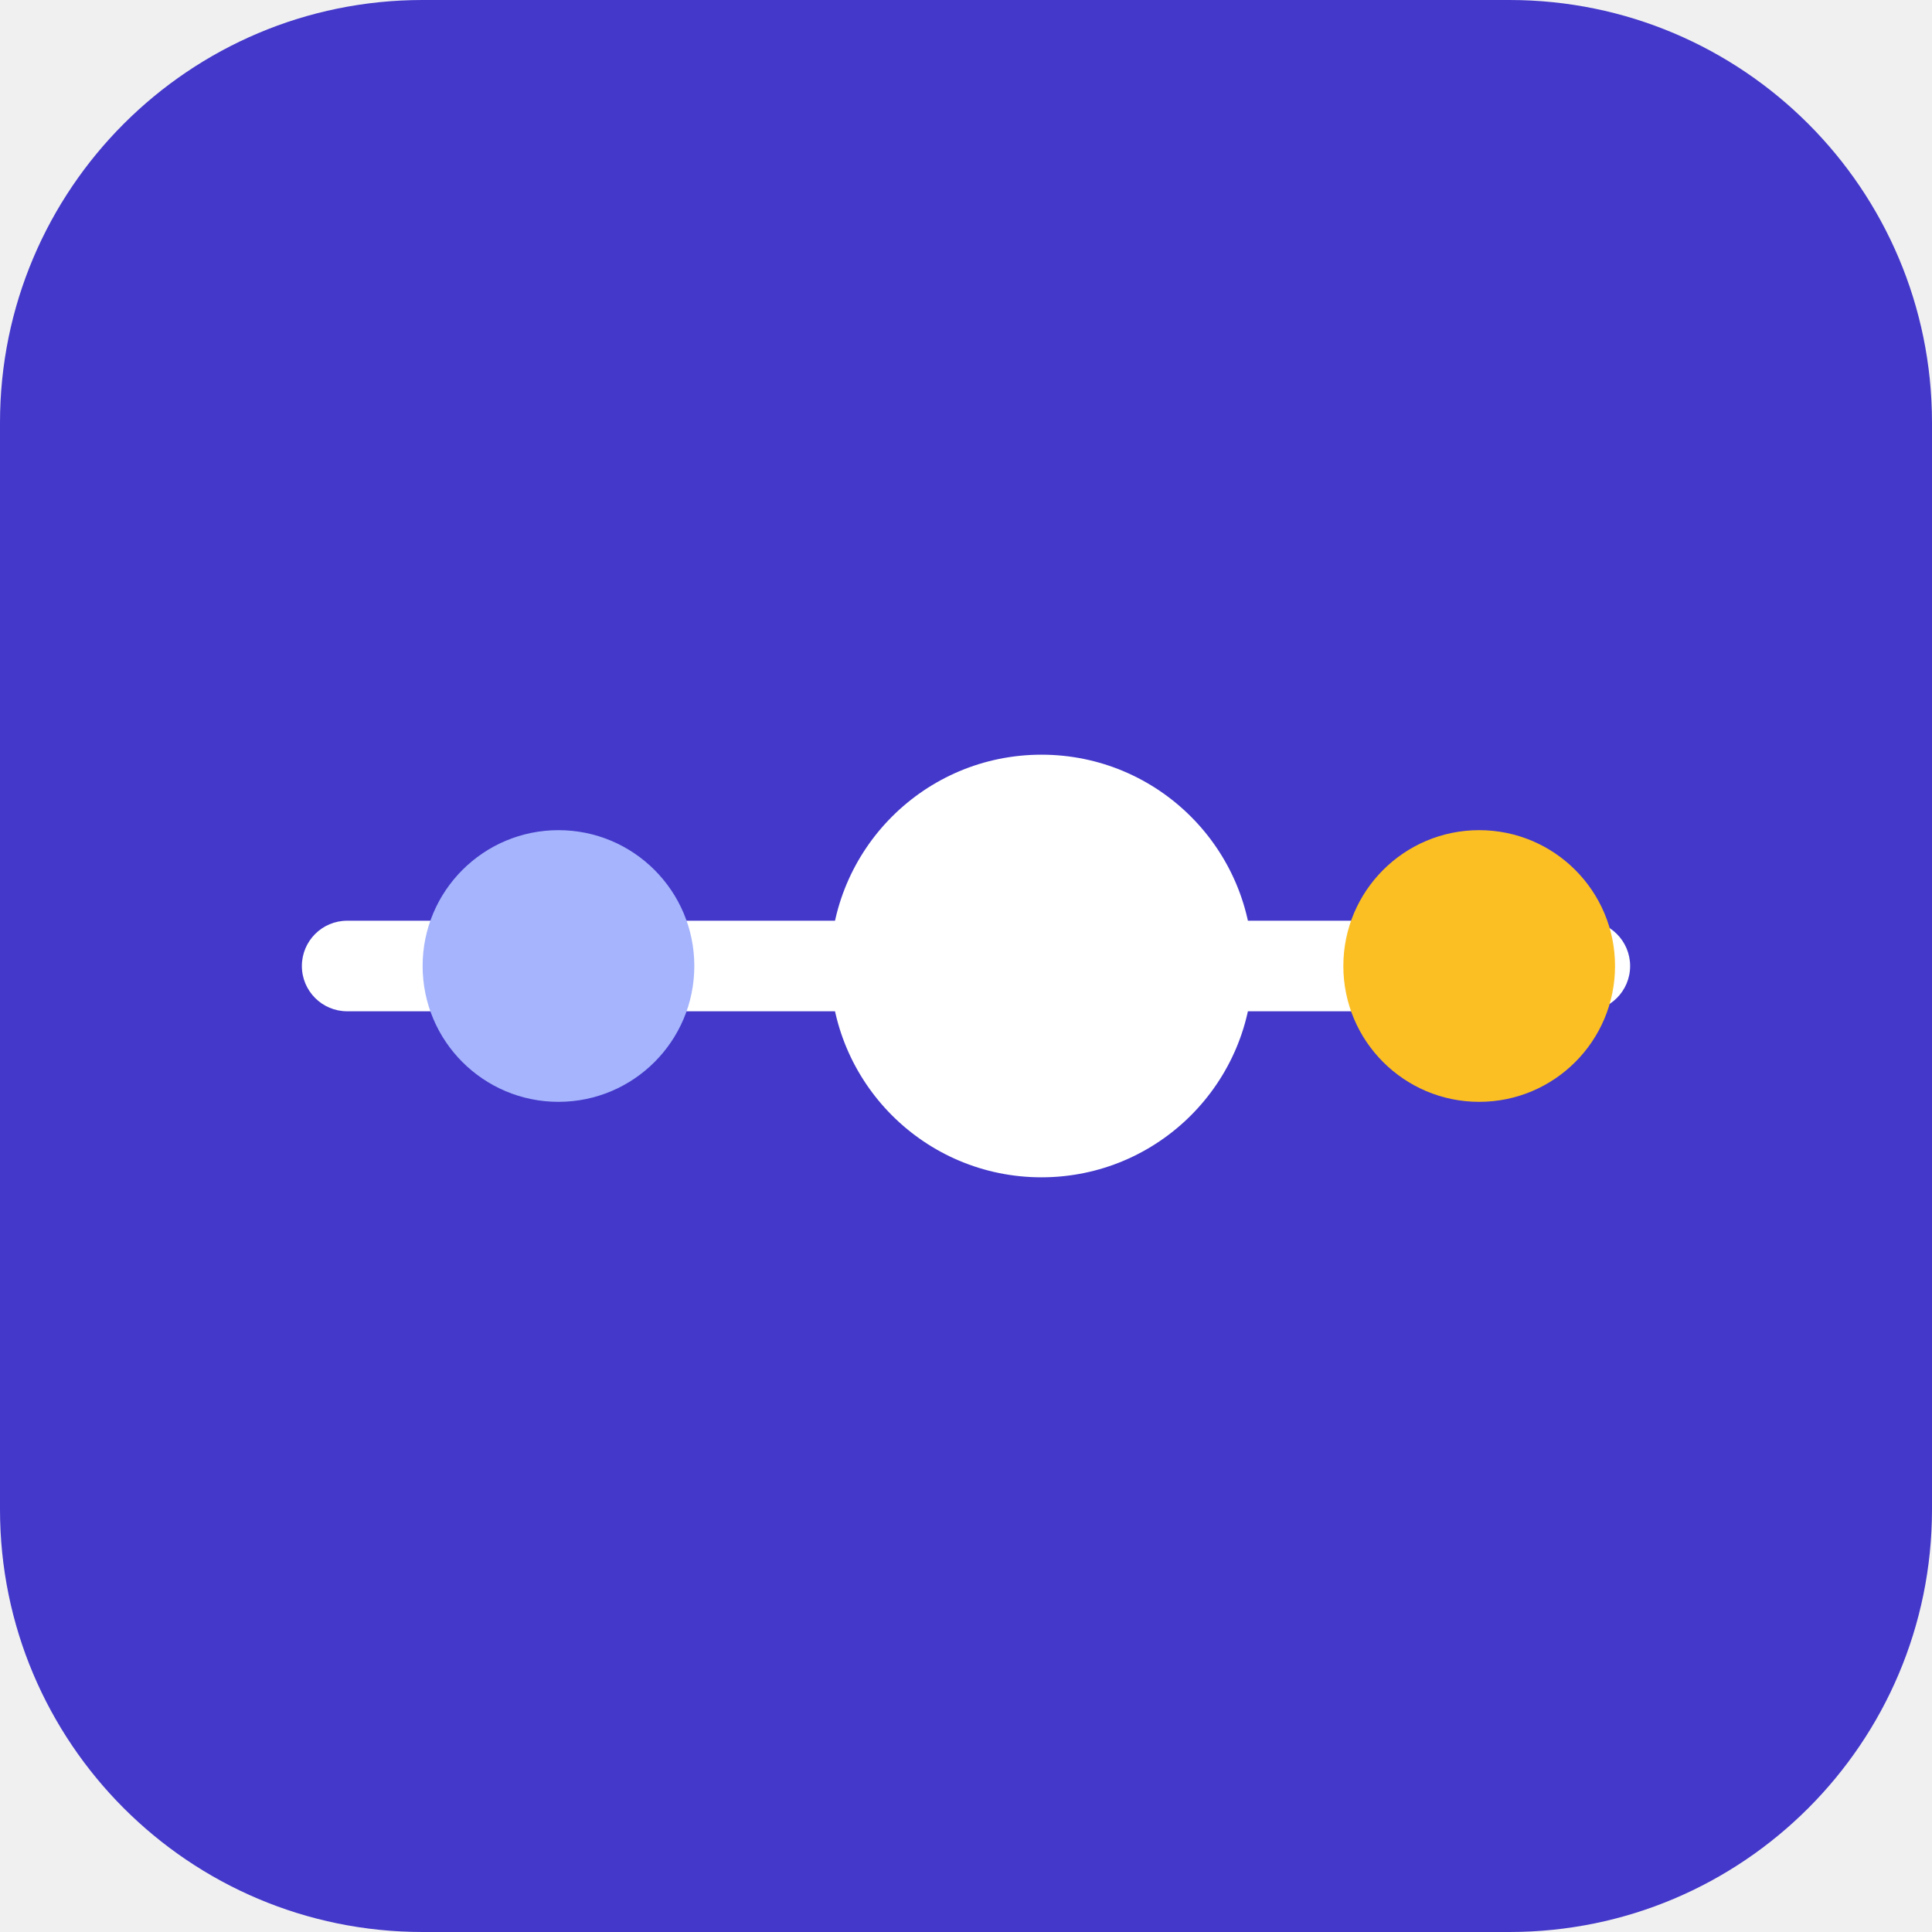
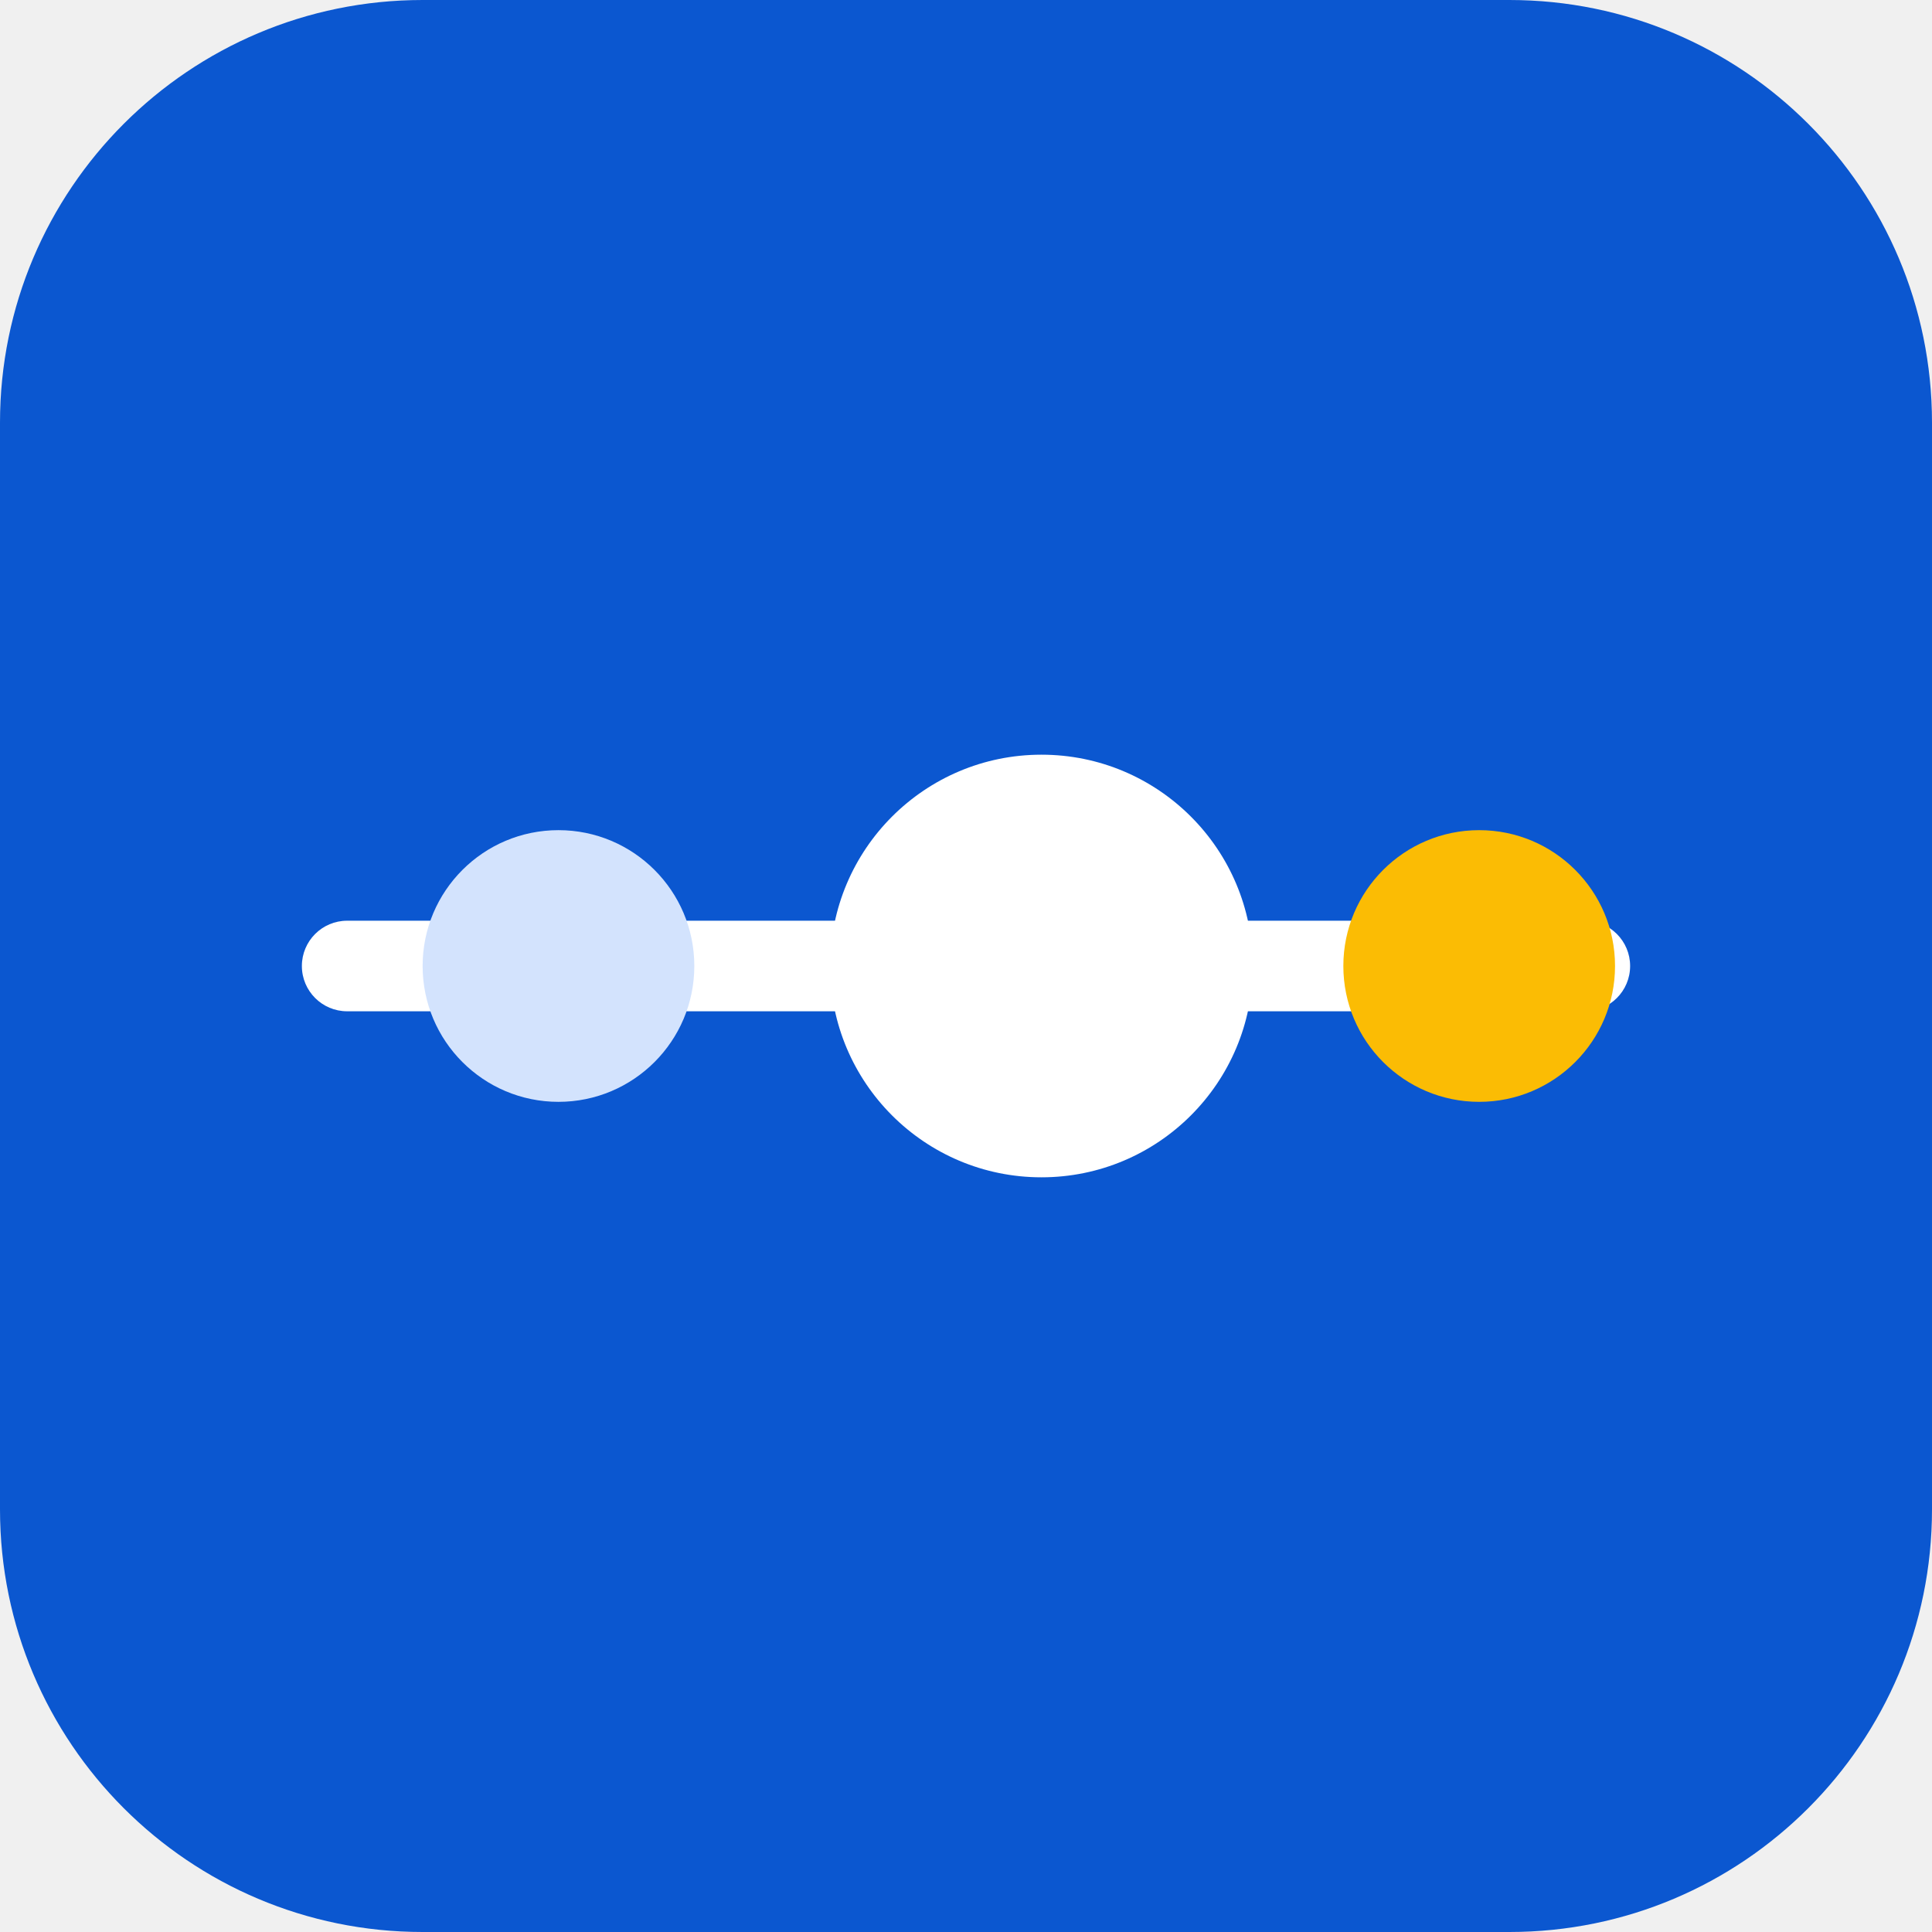
<svg xmlns="http://www.w3.org/2000/svg" viewBox="0 0 512 512">
-   <rect width="512" height="512" rx="112" fill="#4338ca" />
+   <rect width="512" height="512" rx="112" fill="#0b57d0" />
  <rect x="80" y="244" width="352" height="24" rx="12" fill="#ffffff" />
-   <circle cx="148" cy="256" r="36" fill="#a5b4fc" />
+   <circle cx="148" cy="256" r="36" fill="#d3e3fd" />
  <circle cx="276" cy="256" r="56" fill="#ffffff" />
-   <circle cx="392" cy="256" r="36" fill="#fbbf24" />
+   <circle cx="392" cy="256" r="36" fill="#fbbc04" />
</svg>
